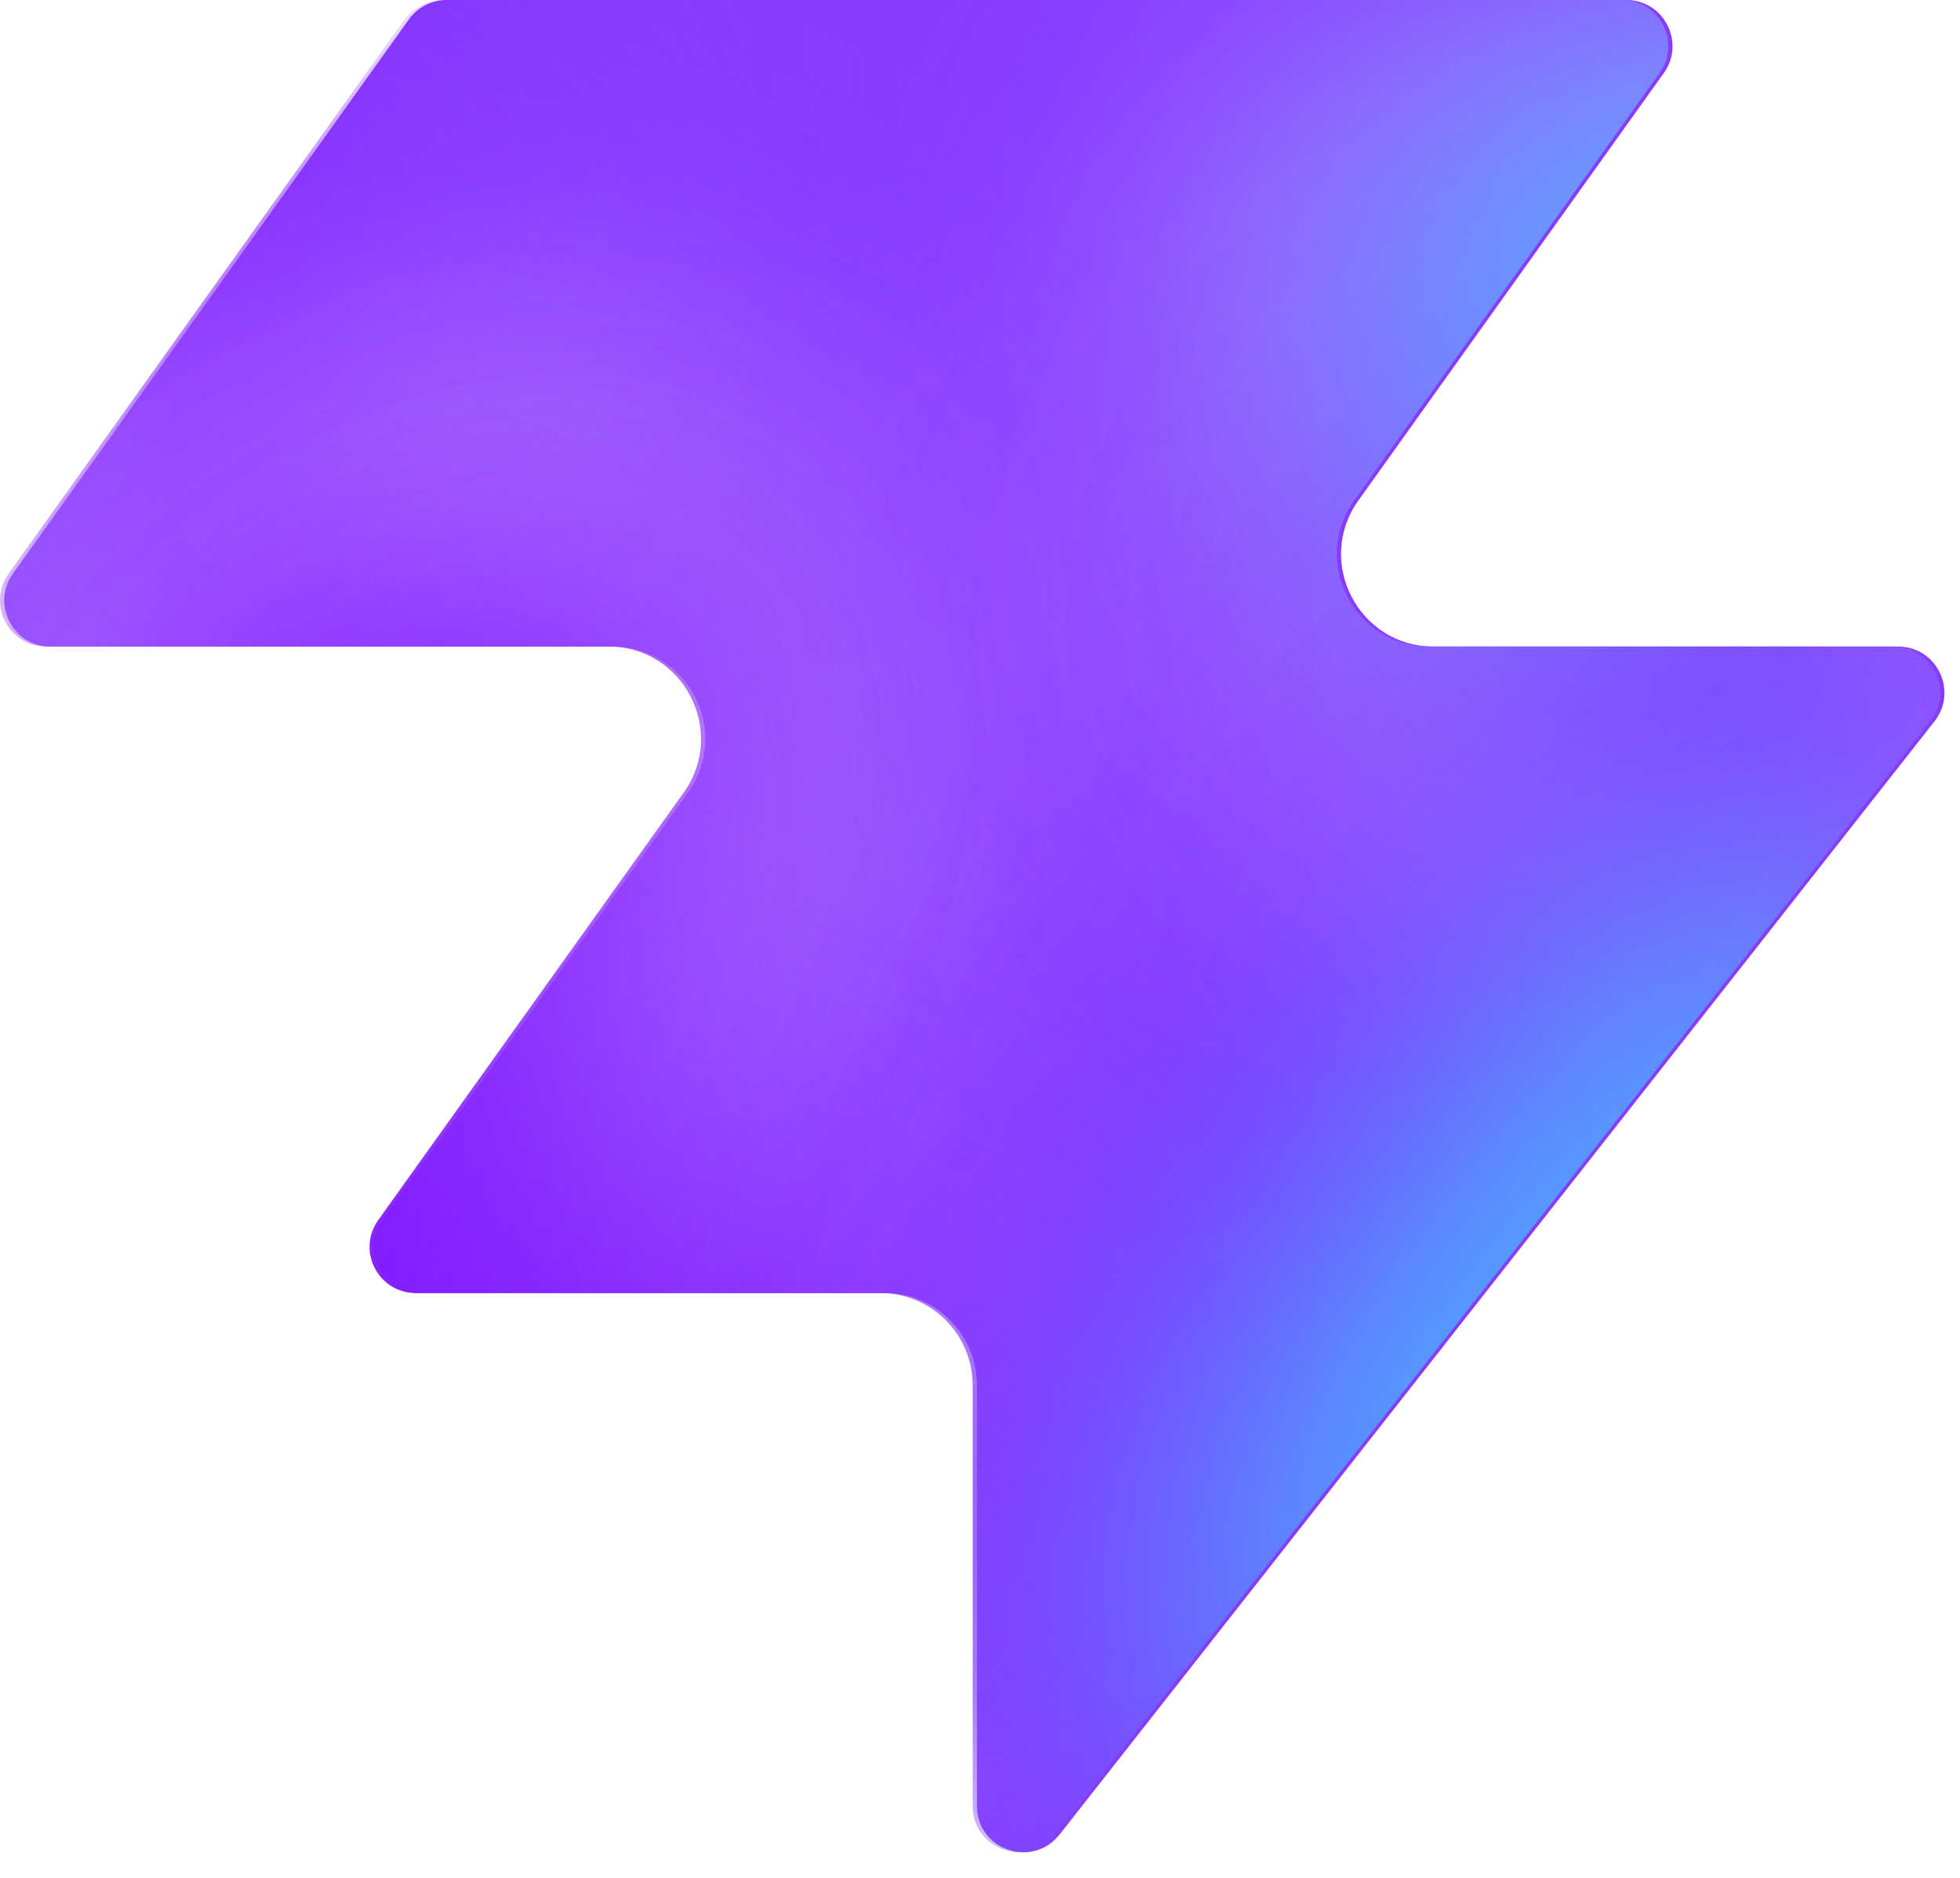
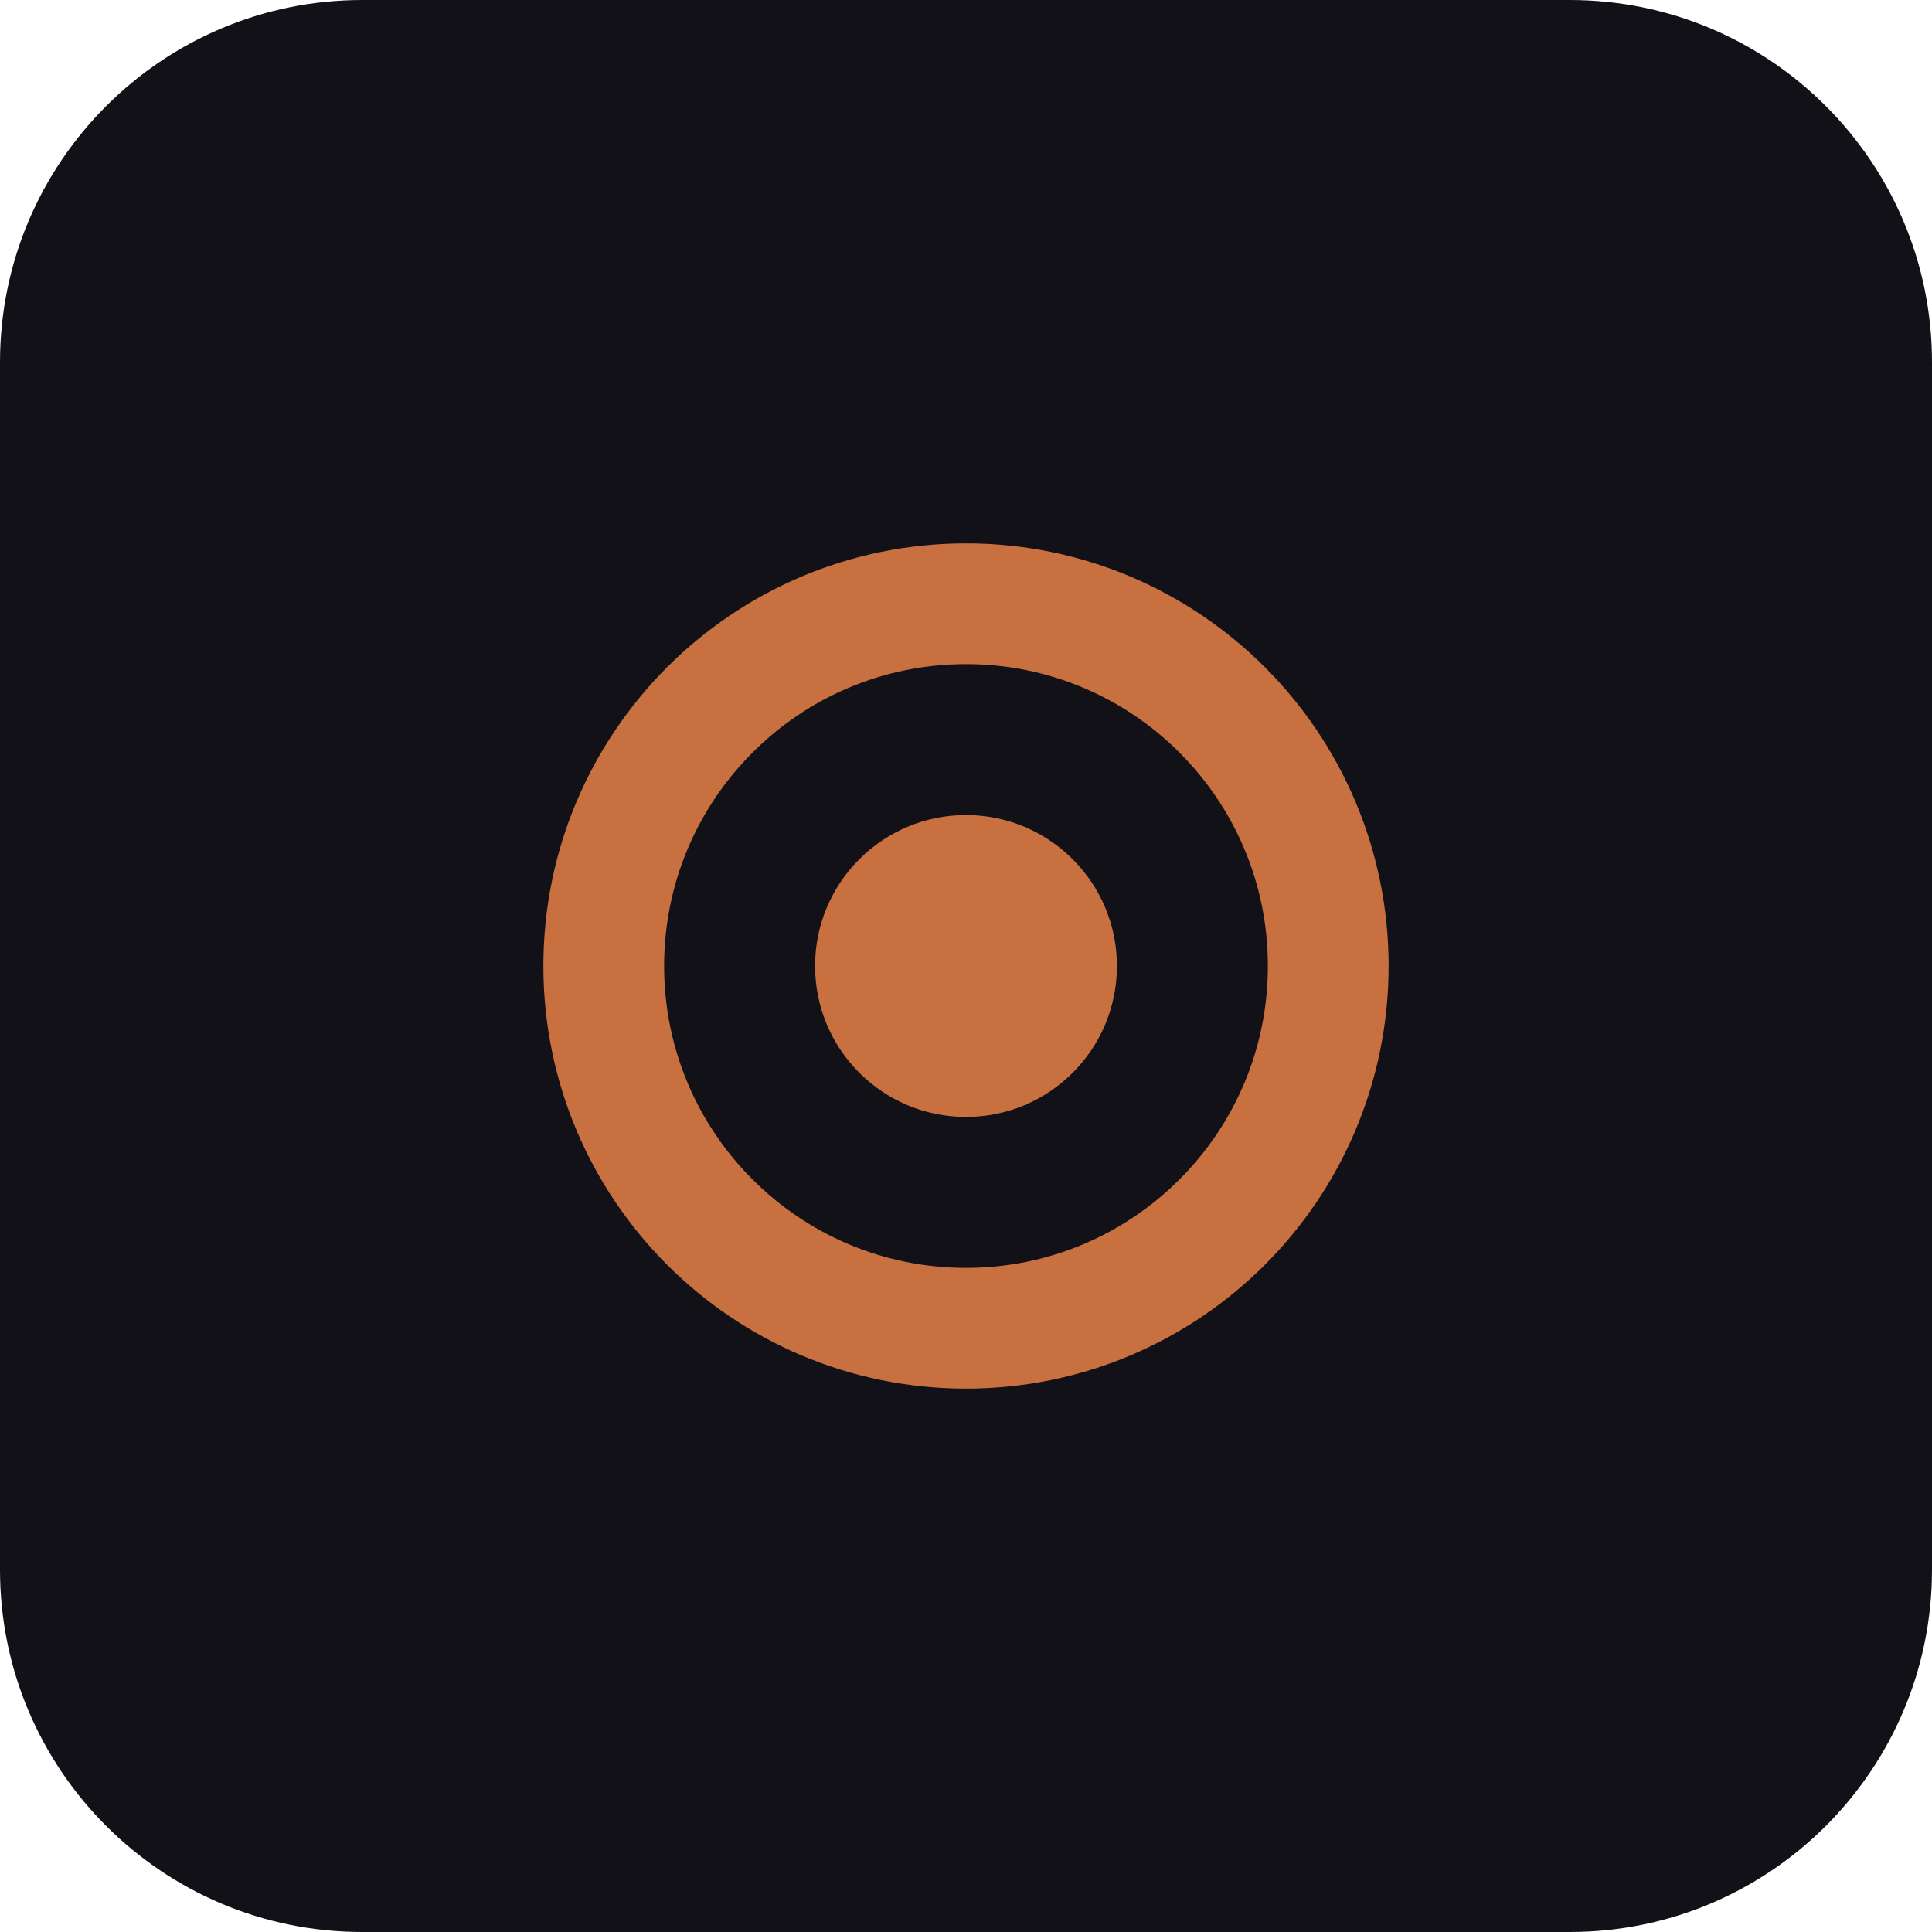
- <svg xmlns="http://www.w3.org/2000/svg" width="48" height="46" fill="none" viewBox="0 0 48 46">
-   <path fill="#863bff" d="M25.946 44.938c-.664.845-2.021.375-2.021-.698V33.937a2.26 2.26 0 0 0-2.262-2.262H10.287c-.92 0-1.456-1.04-.92-1.788l7.48-10.471c1.07-1.497 0-3.578-1.842-3.578H1.237c-.92 0-1.456-1.04-.92-1.788L10.013.474c.214-.297.556-.474.92-.474h28.894c.92 0 1.456 1.04.92 1.788l-7.48 10.471c-1.07 1.498 0 3.579 1.842 3.579h11.377c.943 0 1.473 1.088.89 1.83L25.947 44.94z" style="fill:#863bff;fill:color(display-p3 .525 .23 1);fill-opacity:1" />
-   <mask id="a" width="48" height="46" x="0" y="0" maskUnits="userSpaceOnUse" style="mask-type:alpha">
-     <path fill="#000" d="M25.842 44.938c-.664.844-2.021.375-2.021-.698V33.937a2.26 2.26 0 0 0-2.262-2.262H10.183c-.92 0-1.456-1.04-.92-1.788l7.48-10.471c1.07-1.498 0-3.579-1.842-3.579H1.133c-.92 0-1.456-1.04-.92-1.787L9.91.473c.214-.297.556-.474.92-.474h28.894c.92 0 1.456 1.04.92 1.788l-7.48 10.471c-1.07 1.498 0 3.578 1.842 3.578h11.377c.943 0 1.473 1.088.89 1.832L25.843 44.94z" style="fill:#000;fill-opacity:1" />
-   </mask>
-   <g mask="url(#a)">
-     <g filter="url(#b)">
-       <ellipse cx="5.508" cy="14.704" fill="#ede6ff" rx="5.508" ry="14.704" style="fill:#ede6ff;fill:color(display-p3 .927 .903 1);fill-opacity:1" transform="matrix(.00324 1 1 -.00324 -4.47 31.516)" />
-     </g>
-     <g filter="url(#c)">
-       <ellipse cx="10.399" cy="29.851" fill="#ede6ff" rx="10.399" ry="29.851" style="fill:#ede6ff;fill:color(display-p3 .927 .903 1);fill-opacity:1" transform="matrix(.00324 1 1 -.00324 -39.328 7.883)" />
-     </g>
-     <g filter="url(#d)">
-       <ellipse cx="5.508" cy="30.487" fill="#7e14ff" rx="5.508" ry="30.487" style="fill:#7e14ff;fill:color(display-p3 .492 .077 1);fill-opacity:1" transform="rotate(89.814 -25.913 -14.639)scale(1 -1)" />
-     </g>
-     <g filter="url(#e)">
-       <ellipse cx="5.508" cy="30.599" fill="#7e14ff" rx="5.508" ry="30.599" style="fill:#7e14ff;fill:color(display-p3 .492 .077 1);fill-opacity:1" transform="rotate(89.814 -32.644 -3.334)scale(1 -1)" />
-     </g>
-     <g filter="url(#f)">
-       <ellipse cx="5.508" cy="30.599" fill="#7e14ff" rx="5.508" ry="30.599" style="fill:#7e14ff;fill:color(display-p3 .492 .077 1);fill-opacity:1" transform="matrix(.00324 1 1 -.00324 -34.34 30.47)" />
-     </g>
-     <g filter="url(#g)">
-       <ellipse cx="14.072" cy="22.078" fill="#ede6ff" rx="14.072" ry="22.078" style="fill:#ede6ff;fill:color(display-p3 .927 .903 1);fill-opacity:1" transform="rotate(93.35 24.506 48.493)scale(-1 1)" />
-     </g>
-     <g filter="url(#h)">
-       <ellipse cx="3.47" cy="21.501" fill="#7e14ff" rx="3.47" ry="21.501" style="fill:#7e14ff;fill:color(display-p3 .492 .077 1);fill-opacity:1" transform="rotate(89.009 28.708 47.59)scale(-1 1)" />
-     </g>
-     <g filter="url(#i)">
-       <ellipse cx="3.47" cy="21.501" fill="#7e14ff" rx="3.47" ry="21.501" style="fill:#7e14ff;fill:color(display-p3 .492 .077 1);fill-opacity:1" transform="rotate(89.009 28.708 47.59)scale(-1 1)" />
-     </g>
-     <g filter="url(#j)">
-       <ellipse cx=".387" cy="8.972" fill="#7e14ff" rx="4.407" ry="29.108" style="fill:#7e14ff;fill:color(display-p3 .492 .077 1);fill-opacity:1" transform="rotate(39.51 .387 8.972)" />
-     </g>
-     <g filter="url(#k)">
-       <ellipse cx="47.523" cy="-6.092" fill="#7e14ff" rx="4.407" ry="29.108" style="fill:#7e14ff;fill:color(display-p3 .492 .077 1);fill-opacity:1" transform="rotate(37.892 47.523 -6.092)" />
-     </g>
-     <g filter="url(#l)">
-       <ellipse cx="41.412" cy="6.333" fill="#47bfff" rx="5.971" ry="9.665" style="fill:#47bfff;fill:color(display-p3 .28 .748 1);fill-opacity:1" transform="rotate(37.892 41.412 6.333)" />
-     </g>
-     <g filter="url(#m)">
-       <ellipse cx="-1.879" cy="38.332" fill="#7e14ff" rx="4.407" ry="29.108" style="fill:#7e14ff;fill:color(display-p3 .492 .077 1);fill-opacity:1" transform="rotate(37.892 -1.88 38.332)" />
-     </g>
-     <g filter="url(#n)">
-       <ellipse cx="-1.879" cy="38.332" fill="#7e14ff" rx="4.407" ry="29.108" style="fill:#7e14ff;fill:color(display-p3 .492 .077 1);fill-opacity:1" transform="rotate(37.892 -1.88 38.332)" />
-     </g>
-     <g filter="url(#o)">
-       <ellipse cx="35.651" cy="29.907" fill="#7e14ff" rx="4.407" ry="29.108" style="fill:#7e14ff;fill:color(display-p3 .492 .077 1);fill-opacity:1" transform="rotate(37.892 35.651 29.907)" />
-     </g>
-     <g filter="url(#p)">
-       <ellipse cx="38.418" cy="32.4" fill="#47bfff" rx="5.971" ry="15.297" style="fill:#47bfff;fill:color(display-p3 .28 .748 1);fill-opacity:1" transform="rotate(37.892 38.418 32.4)" />
-     </g>
-   </g>
-   <defs>
-     <filter id="b" width="60.045" height="41.654" x="-19.77" y="16.149" color-interpolation-filters="sRGB" filterUnits="userSpaceOnUse">
-       <feFlood flood-opacity="0" result="BackgroundImageFix" />
-       <feBlend in="SourceGraphic" in2="BackgroundImageFix" result="shape" />
-       <feGaussianBlur result="effect1_foregroundBlur_2002_17158" stdDeviation="7.659" />
-     </filter>
-     <filter id="c" width="90.34" height="51.437" x="-54.613" y="-7.533" color-interpolation-filters="sRGB" filterUnits="userSpaceOnUse">
-       <feFlood flood-opacity="0" result="BackgroundImageFix" />
-       <feBlend in="SourceGraphic" in2="BackgroundImageFix" result="shape" />
-       <feGaussianBlur result="effect1_foregroundBlur_2002_17158" stdDeviation="7.659" />
-     </filter>
-     <filter id="d" width="79.355" height="29.4" x="-49.64" y="2.03" color-interpolation-filters="sRGB" filterUnits="userSpaceOnUse">
-       <feFlood flood-opacity="0" result="BackgroundImageFix" />
-       <feBlend in="SourceGraphic" in2="BackgroundImageFix" result="shape" />
-       <feGaussianBlur result="effect1_foregroundBlur_2002_17158" stdDeviation="4.596" />
-     </filter>
-     <filter id="e" width="79.579" height="29.4" x="-45.045" y="20.029" color-interpolation-filters="sRGB" filterUnits="userSpaceOnUse">
-       <feFlood flood-opacity="0" result="BackgroundImageFix" />
-       <feBlend in="SourceGraphic" in2="BackgroundImageFix" result="shape" />
-       <feGaussianBlur result="effect1_foregroundBlur_2002_17158" stdDeviation="4.596" />
-     </filter>
-     <filter id="f" width="79.579" height="29.4" x="-43.513" y="21.178" color-interpolation-filters="sRGB" filterUnits="userSpaceOnUse">
-       <feFlood flood-opacity="0" result="BackgroundImageFix" />
-       <feBlend in="SourceGraphic" in2="BackgroundImageFix" result="shape" />
-       <feGaussianBlur result="effect1_foregroundBlur_2002_17158" stdDeviation="4.596" />
-     </filter>
-     <filter id="g" width="74.749" height="58.852" x="15.756" y="-17.901" color-interpolation-filters="sRGB" filterUnits="userSpaceOnUse">
-       <feFlood flood-opacity="0" result="BackgroundImageFix" />
-       <feBlend in="SourceGraphic" in2="BackgroundImageFix" result="shape" />
-       <feGaussianBlur result="effect1_foregroundBlur_2002_17158" stdDeviation="7.659" />
-     </filter>
-     <filter id="h" width="61.377" height="25.362" x="23.548" y="2.284" color-interpolation-filters="sRGB" filterUnits="userSpaceOnUse">
-       <feFlood flood-opacity="0" result="BackgroundImageFix" />
-       <feBlend in="SourceGraphic" in2="BackgroundImageFix" result="shape" />
-       <feGaussianBlur result="effect1_foregroundBlur_2002_17158" stdDeviation="4.596" />
-     </filter>
-     <filter id="i" width="61.377" height="25.362" x="23.548" y="2.284" color-interpolation-filters="sRGB" filterUnits="userSpaceOnUse">
-       <feFlood flood-opacity="0" result="BackgroundImageFix" />
-       <feBlend in="SourceGraphic" in2="BackgroundImageFix" result="shape" />
-       <feGaussianBlur result="effect1_foregroundBlur_2002_17158" stdDeviation="4.596" />
-     </filter>
-     <filter id="j" width="56.045" height="63.649" x="-27.636" y="-22.853" color-interpolation-filters="sRGB" filterUnits="userSpaceOnUse">
-       <feFlood flood-opacity="0" result="BackgroundImageFix" />
-       <feBlend in="SourceGraphic" in2="BackgroundImageFix" result="shape" />
-       <feGaussianBlur result="effect1_foregroundBlur_2002_17158" stdDeviation="4.596" />
-     </filter>
-     <filter id="k" width="54.814" height="64.646" x="20.116" y="-38.415" color-interpolation-filters="sRGB" filterUnits="userSpaceOnUse">
-       <feFlood flood-opacity="0" result="BackgroundImageFix" />
-       <feBlend in="SourceGraphic" in2="BackgroundImageFix" result="shape" />
-       <feGaussianBlur result="effect1_foregroundBlur_2002_17158" stdDeviation="4.596" />
-     </filter>
-     <filter id="l" width="33.541" height="35.313" x="24.641" y="-11.323" color-interpolation-filters="sRGB" filterUnits="userSpaceOnUse">
-       <feFlood flood-opacity="0" result="BackgroundImageFix" />
-       <feBlend in="SourceGraphic" in2="BackgroundImageFix" result="shape" />
-       <feGaussianBlur result="effect1_foregroundBlur_2002_17158" stdDeviation="4.596" />
-     </filter>
-     <filter id="m" width="54.814" height="64.646" x="-29.286" y="6.009" color-interpolation-filters="sRGB" filterUnits="userSpaceOnUse">
-       <feFlood flood-opacity="0" result="BackgroundImageFix" />
-       <feBlend in="SourceGraphic" in2="BackgroundImageFix" result="shape" />
-       <feGaussianBlur result="effect1_foregroundBlur_2002_17158" stdDeviation="4.596" />
-     </filter>
-     <filter id="n" width="54.814" height="64.646" x="-29.286" y="6.009" color-interpolation-filters="sRGB" filterUnits="userSpaceOnUse">
-       <feFlood flood-opacity="0" result="BackgroundImageFix" />
-       <feBlend in="SourceGraphic" in2="BackgroundImageFix" result="shape" />
-       <feGaussianBlur result="effect1_foregroundBlur_2002_17158" stdDeviation="4.596" />
-     </filter>
-     <filter id="o" width="54.814" height="64.646" x="8.244" y="-2.416" color-interpolation-filters="sRGB" filterUnits="userSpaceOnUse">
-       <feFlood flood-opacity="0" result="BackgroundImageFix" />
-       <feBlend in="SourceGraphic" in2="BackgroundImageFix" result="shape" />
-       <feGaussianBlur result="effect1_foregroundBlur_2002_17158" stdDeviation="4.596" />
-     </filter>
-     <filter id="p" width="39.409" height="43.623" x="18.713" y="10.588" color-interpolation-filters="sRGB" filterUnits="userSpaceOnUse">
-       <feFlood flood-opacity="0" result="BackgroundImageFix" />
-       <feBlend in="SourceGraphic" in2="BackgroundImageFix" result="shape" />
-       <feGaussianBlur result="effect1_foregroundBlur_2002_17158" stdDeviation="4.596" />
-     </filter>
-   </defs>
+ <svg xmlns="http://www.w3.org/2000/svg" viewBox="0 0 32 32">
+   <rect width="32" height="32" rx="6" fill="#111117" />
+   <circle cx="16" cy="16" r="6" fill="none" stroke="#c87040" stroke-width="2" />
+   <circle cx="16" cy="16" r="2.5" fill="#c87040" />
</svg>
